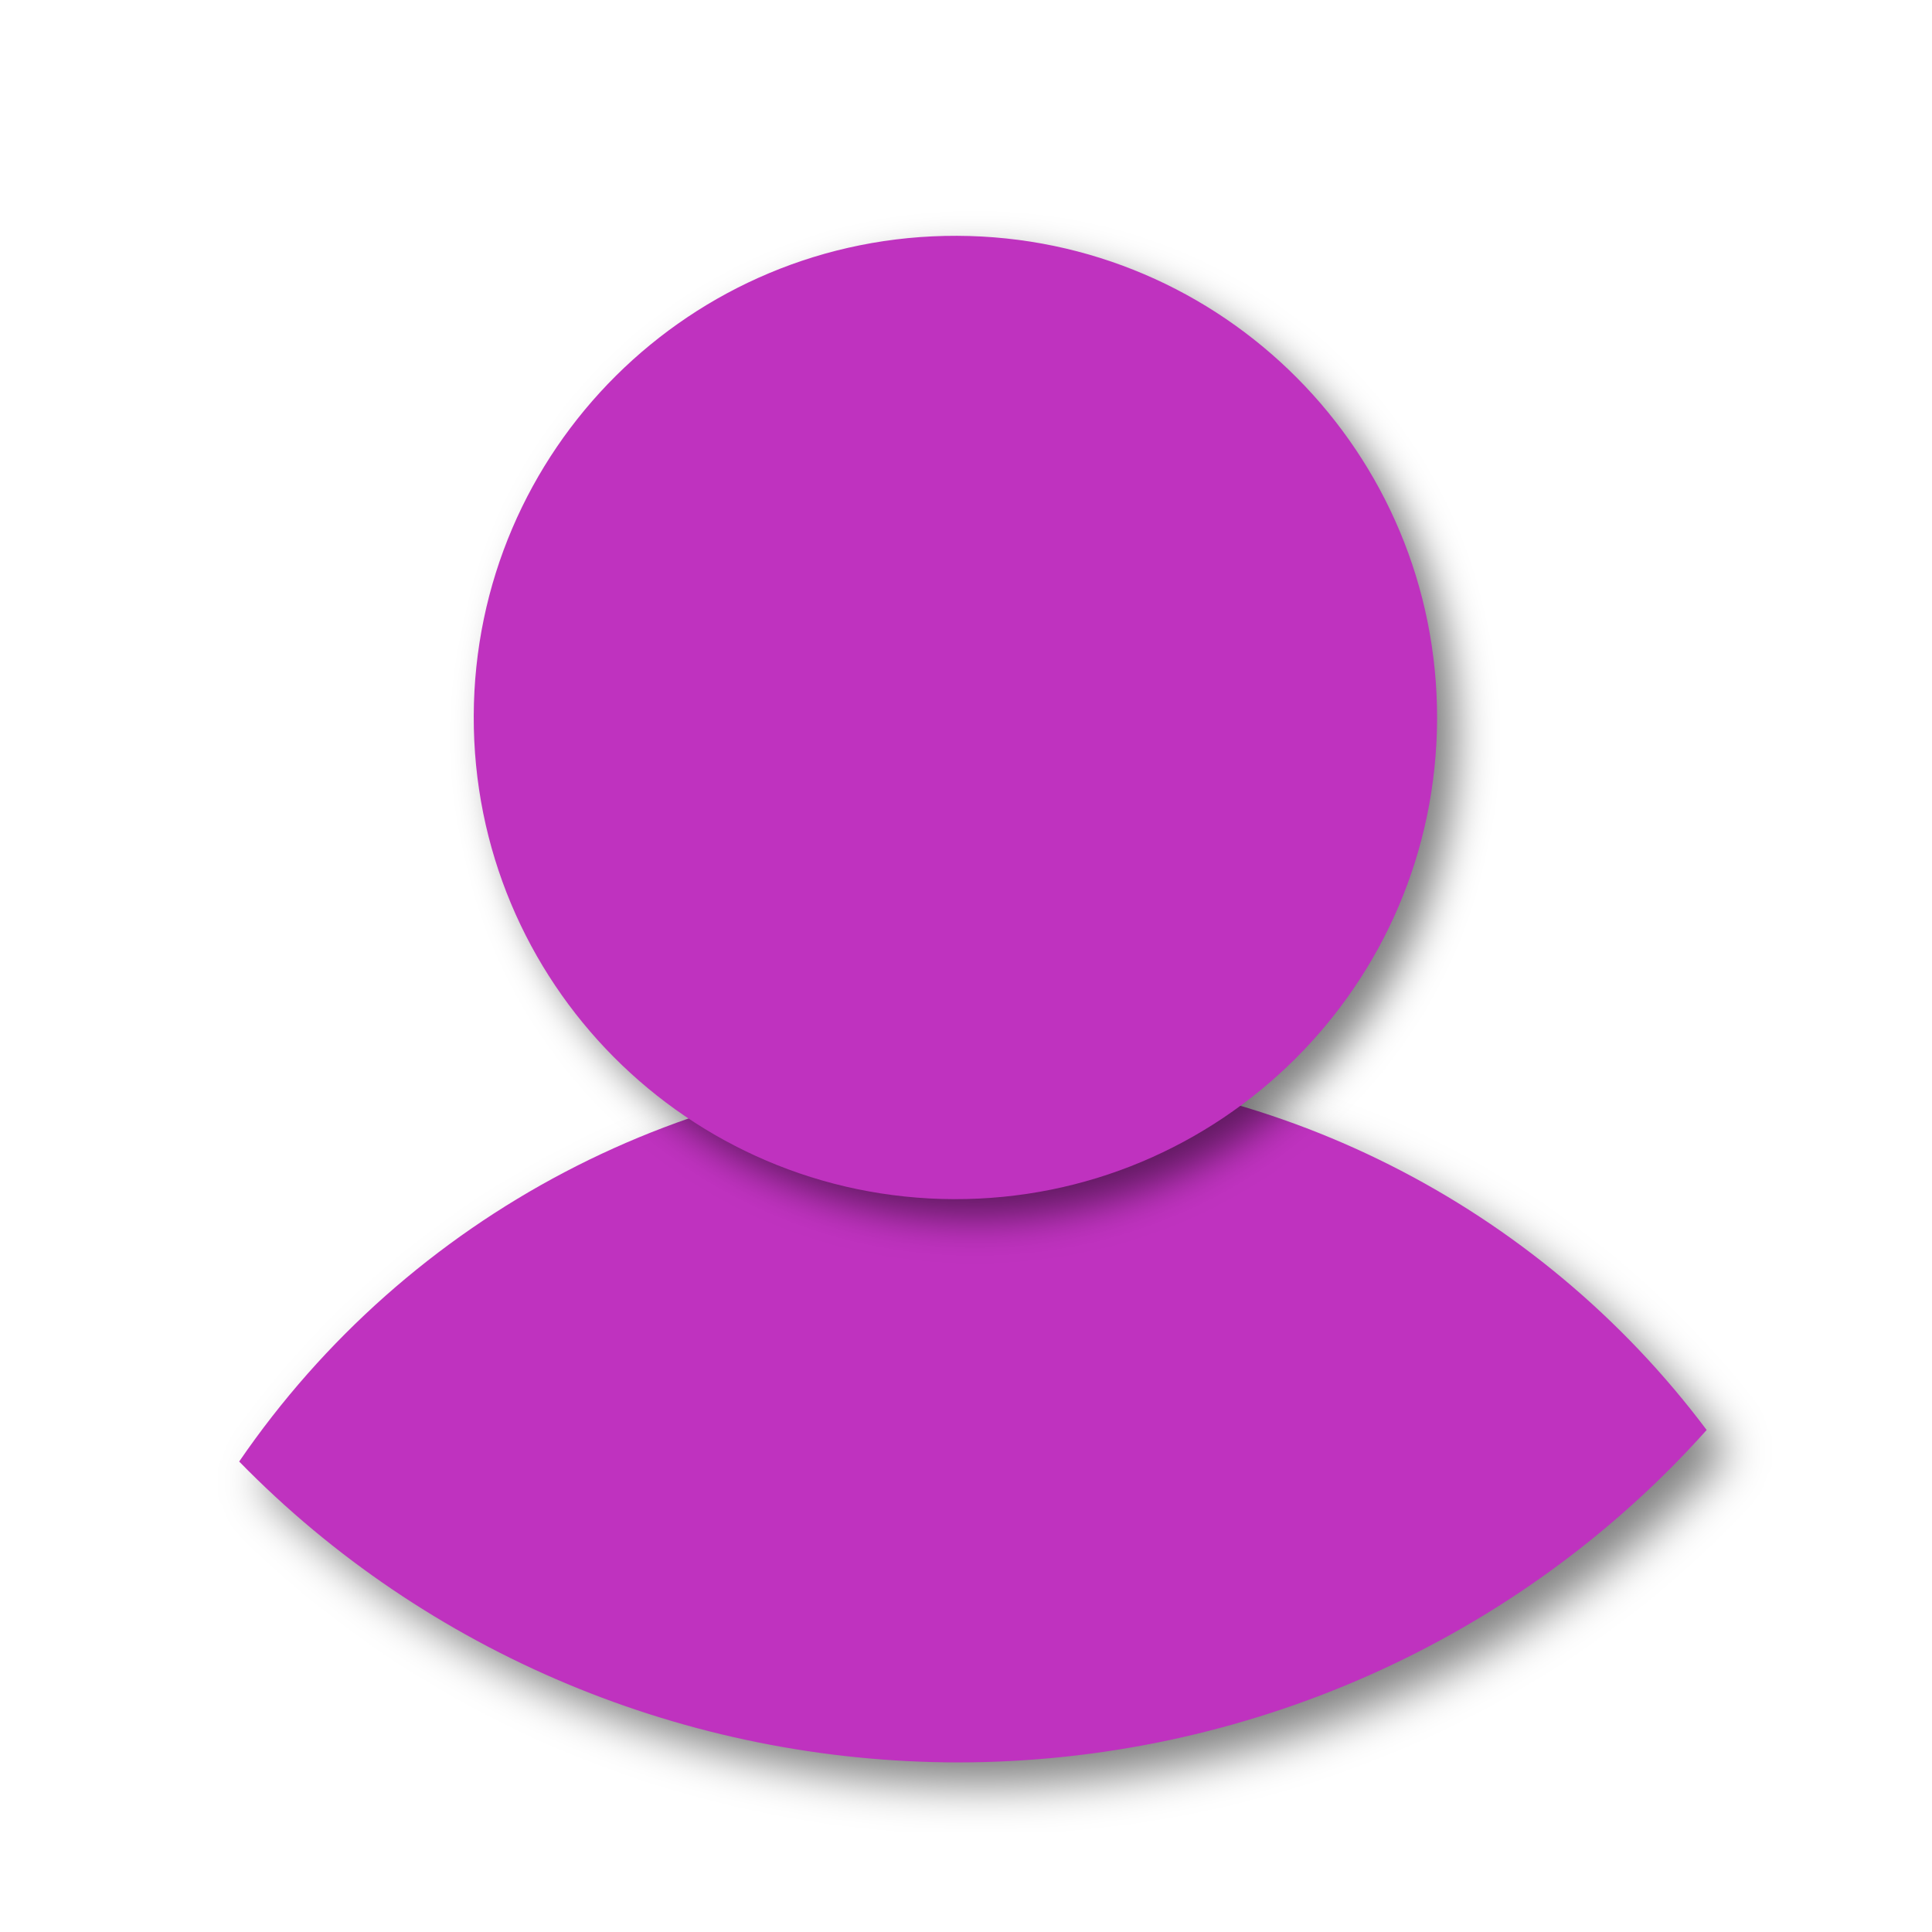
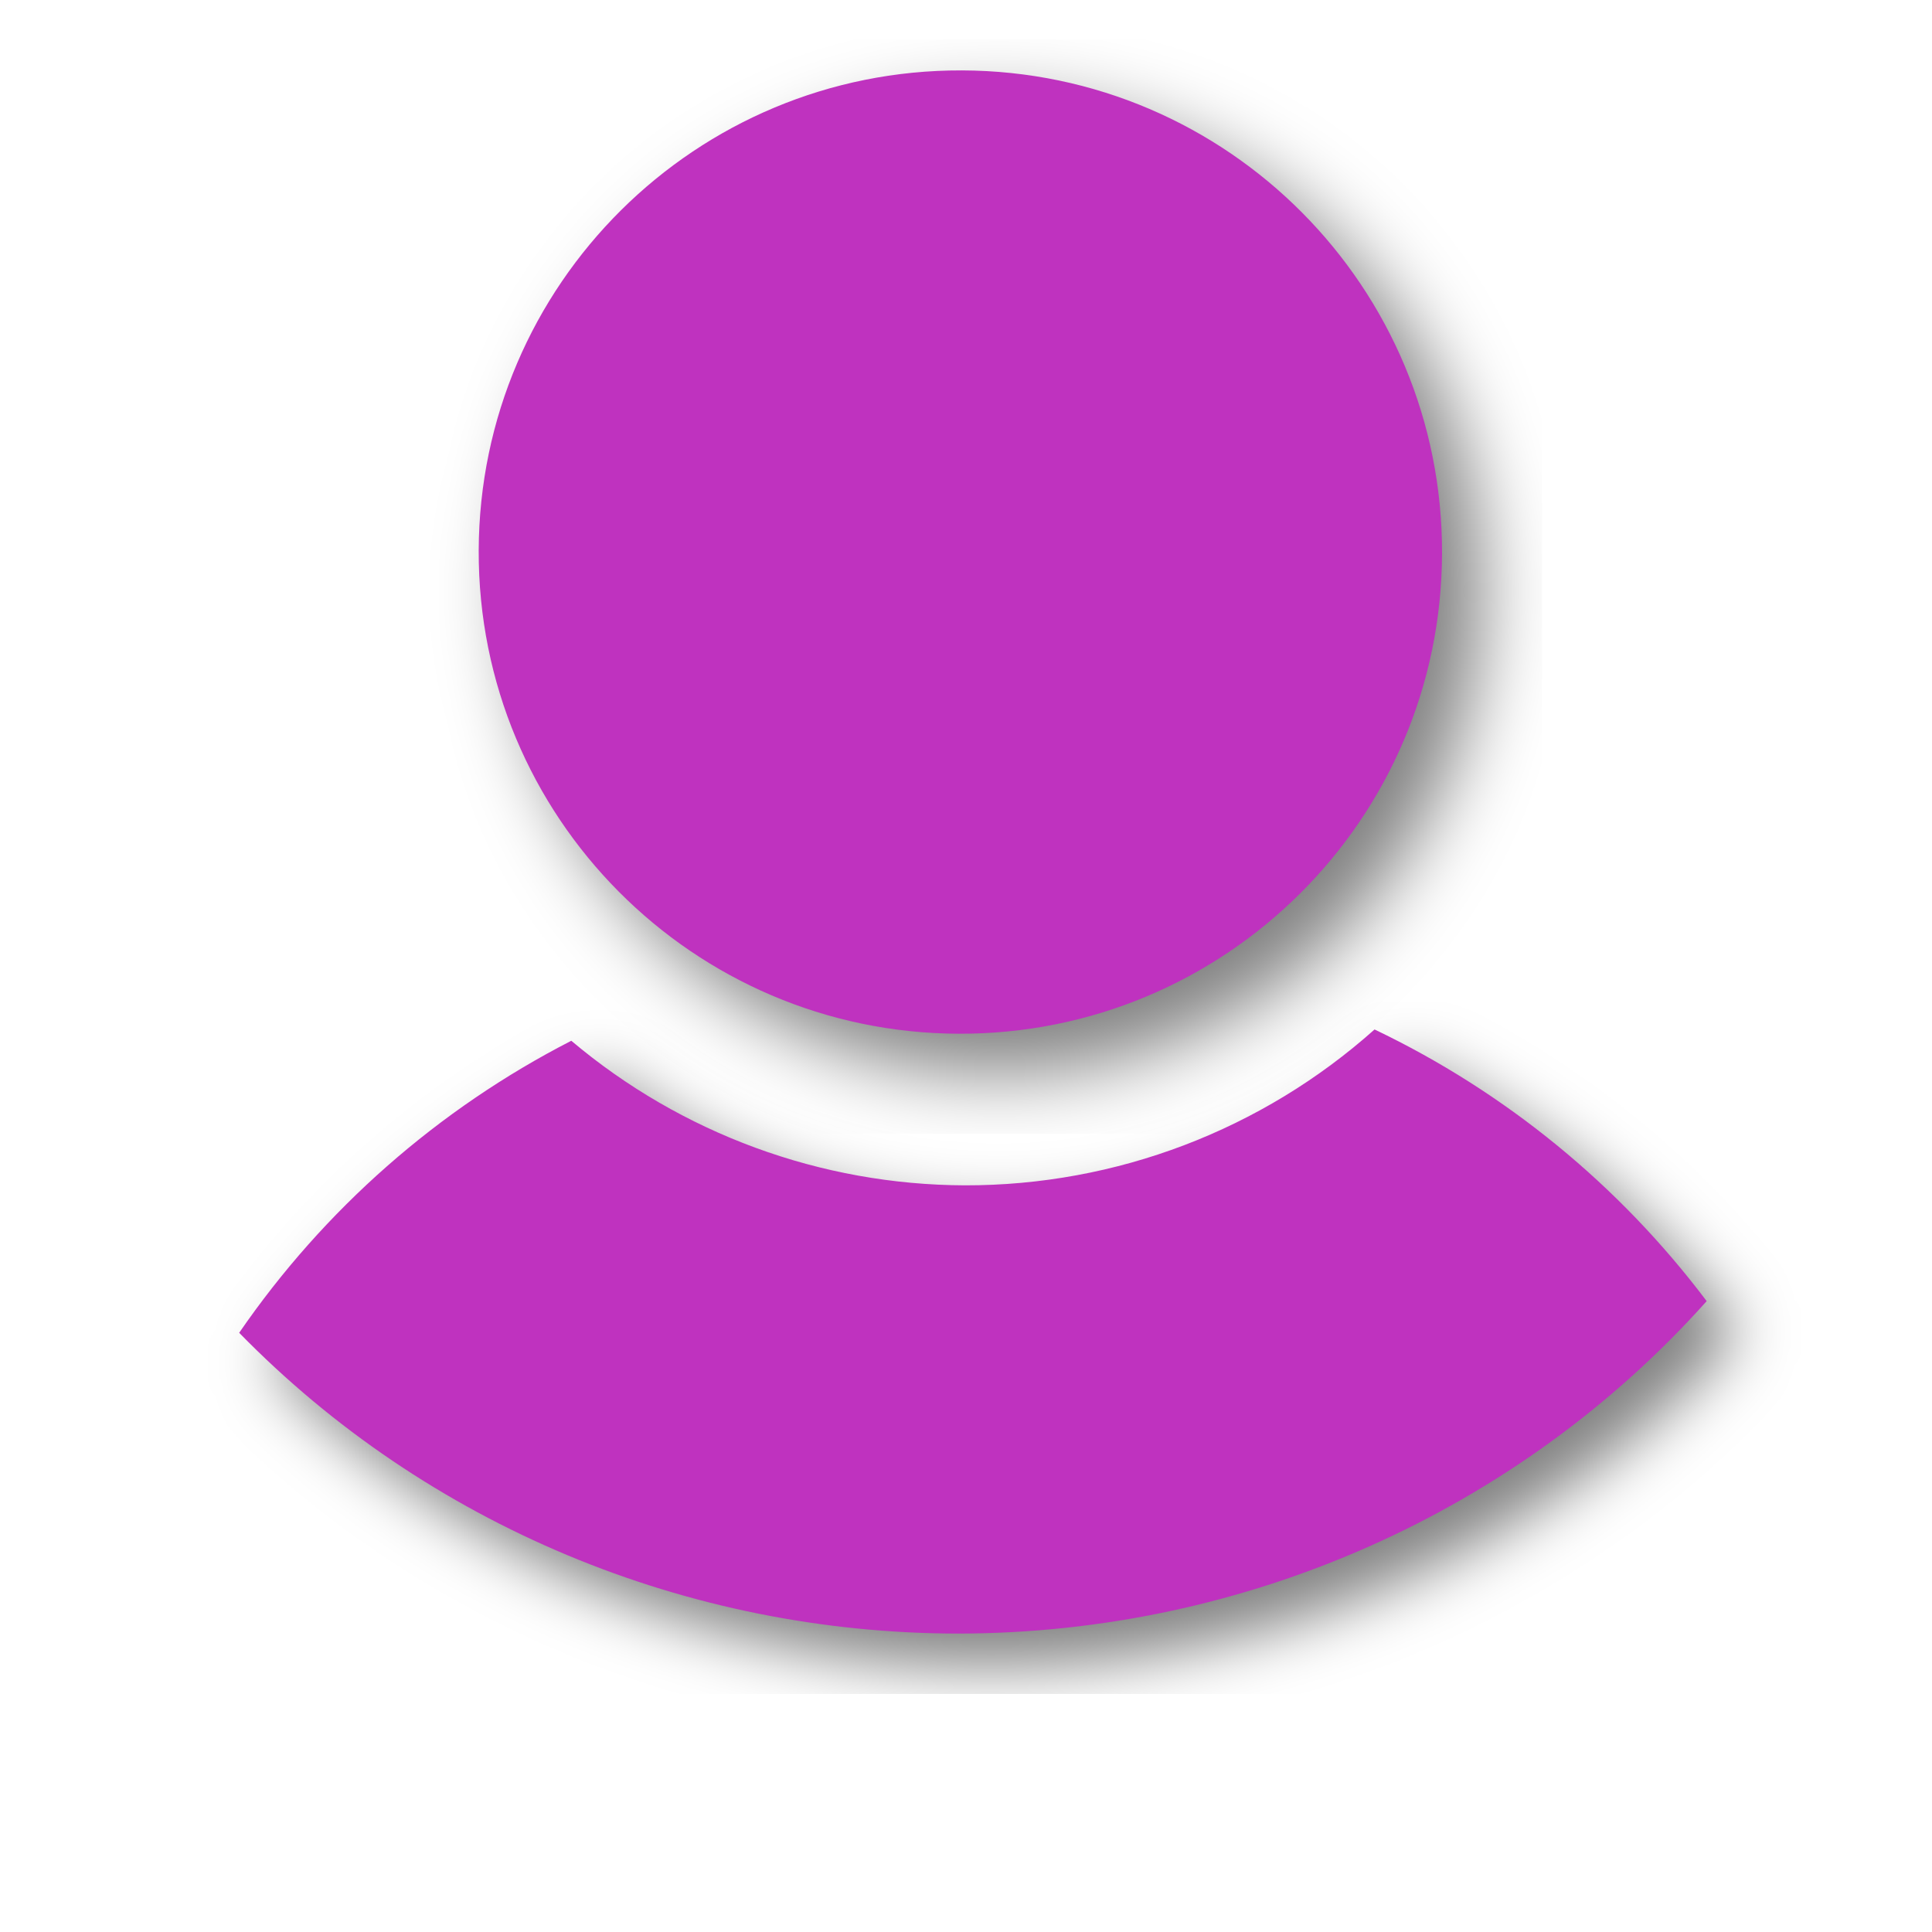
<svg xmlns="http://www.w3.org/2000/svg" id="svg1" viewBox="0 0 60 60" version="1.0" y="0" x="0">
  <defs id="defs10">
-     <filter style="color-interpolation-filters:sRGB;" id="filter4894">
-       <feFlood flood-opacity="0.498" flood-color="rgb(0,0,0)" result="flood" id="feFlood4884" />
-       <feComposite in="flood" in2="SourceGraphic" operator="in" result="composite1" id="feComposite4886" />
-       <feGaussianBlur in="composite1" stdDeviation="0.5" result="blur" id="feGaussianBlur4888" />
-       <feOffset dx="1" dy="1" result="offset" id="feOffset4890" />
-       <feComposite in="SourceGraphic" in2="offset" operator="over" result="fbSourceGraphic" id="feComposite4892" />
-       <feColorMatrix result="fbSourceGraphicAlpha" in="fbSourceGraphic" values="0 0 0 -1 0 0 0 0 -1 0 0 0 0 -1 0 0 0 0 1 0" id="feColorMatrix4896" />
-       <feFlood id="feFlood4898" flood-opacity="0.498" flood-color="rgb(0,0,0)" result="flood" in="fbSourceGraphic" />
-       <feComposite in2="fbSourceGraphic" id="feComposite4900" in="flood" operator="in" result="composite1" />
-       <feGaussianBlur id="feGaussianBlur4902" in="composite1" stdDeviation="0.5" result="blur" />
-       <feOffset id="feOffset4904" dx="1" dy="1" result="offset" />
-       <feComposite in2="offset" id="feComposite4906" in="fbSourceGraphic" operator="over" result="composite2" />
-     </filter>
    <filter style="color-interpolation-filters:sRGB;" id="filter4918">
-       <feFlood flood-opacity="0.498" flood-color="rgb(0,0,0)" result="flood" id="feFlood4908" />
+       <feFlood flood-opacity="0.5" flood-color="rgb(0,0,0)" result="flood" id="feFlood4908" />
      <feComposite in="flood" in2="SourceGraphic" operator="in" result="composite1" id="feComposite4910" />
-       <feGaussianBlur in="composite1" stdDeviation="0.5" result="blur" id="feGaussianBlur4912" />
-       <feOffset dx="0.5" dy="0.5" result="offset" id="feOffset4914" />
+       <feGaussianBlur in="composite1" stdDeviation="1" result="blur" id="feGaussianBlur4912" />
+       <feOffset dx="1" dy="1" result="offset" id="feOffset4914" />
      <feComposite in="SourceGraphic" in2="offset" operator="over" result="composite2" id="feComposite4916" />
-     </filter>
-     <filter style="color-interpolation-filters:sRGB" id="filter4894-3">
-       <feFlood flood-opacity="0.498" flood-color="rgb(0,0,0)" result="flood" id="feFlood4884-6" />
-       <feComposite in="flood" in2="SourceGraphic" operator="in" result="composite1" id="feComposite4886-7" />
-       <feGaussianBlur in="composite1" stdDeviation="0.5" result="blur" id="feGaussianBlur4888-5" />
-       <feOffset dx="1" dy="1" result="offset" id="feOffset4890-3" />
-       <feComposite in="SourceGraphic" in2="offset" operator="over" result="fbSourceGraphic" id="feComposite4892-5" />
-       <feColorMatrix result="fbSourceGraphicAlpha" in="fbSourceGraphic" values="0 0 0 -1 0 0 0 0 -1 0 0 0 0 -1 0 0 0 0 1 0" id="feColorMatrix4896-6" />
-       <feFlood id="feFlood4898-2" flood-opacity="0.498" flood-color="rgb(0,0,0)" result="flood" in="fbSourceGraphic" />
-       <feComposite in2="fbSourceGraphic" id="feComposite4900-9" in="flood" operator="in" result="composite1" />
-       <feGaussianBlur id="feGaussianBlur4902-1" in="composite1" stdDeviation="0.5" result="blur" />
-       <feOffset id="feOffset4904-2" dx="1" dy="1" result="offset" />
-       <feComposite in2="offset" id="feComposite4906-7" in="fbSourceGraphic" operator="over" result="composite2" />
    </filter>
  </defs>
  <g id="g844">
-     <path style="fill:#bf32bf;fill-opacity:1;fill-rule:evenodd;stroke:none;stroke-width:4.912;stroke-linecap:round;stroke-linejoin:round;filter:url(#filter4918)" d="m 31.053,33.42 a 20.462,20.462 0 0 0 -16.943,8.896 22.526,22.005 0 0 0 16.281,6.811 22.526,22.005 0 0 0 16.939,-7.525 20.462,20.462 0 0 0 -16.277,-8.182 z" id="path849-0" transform="matrix(1.37187,0,0,1.37187,-11.92909,-12.66278)" />
-     <circle id="path849" style="fill:#bf32bf;fill-opacity:1;fill-rule:evenodd;stroke:none;stroke-width:2.959;stroke-linecap:round;stroke-linejoin:round;filter:url(#filter4918)" transform="matrix(1.213572,0.00387111,-0.00387111,1.213572,6.063355,-4.857322)" cx="19.524" cy="22.301" r="12.326" />
+     <path style="fill:#bf32bf;fill-opacity:1;fill-rule:evenodd;stroke:none;stroke-width:6.739;stroke-linecap:round;stroke-linejoin:round;filter:url(#filter4918)" d="M 42.688 31.971 A 19.06 19.06 0 0 1 29.967 36.812 A 19.06 19.06 0 0 1 17.742 32.322 A 28.071 28.071 0 0 0 7.428 41.391 A 30.903 30.188 0 0 0 29.764 50.732 A 30.903 30.188 0 0 0 53.002 40.408 A 28.071 28.071 0 0 0 42.688 31.971 z " id="path849-0" />
+     <circle id="path849-6" style="fill:#bf32bf;fill-opacity:1;fill-rule:evenodd;stroke:none;stroke-width:2.959;stroke-linecap:round;stroke-linejoin:round;filter:url(#filter4918)" transform="matrix(1.213572,0.00387111,-0.00387111,1.213572,6.217673,-9.994611)" cx="19.524" cy="22.301" r="12.326" />
  </g>
</svg>
